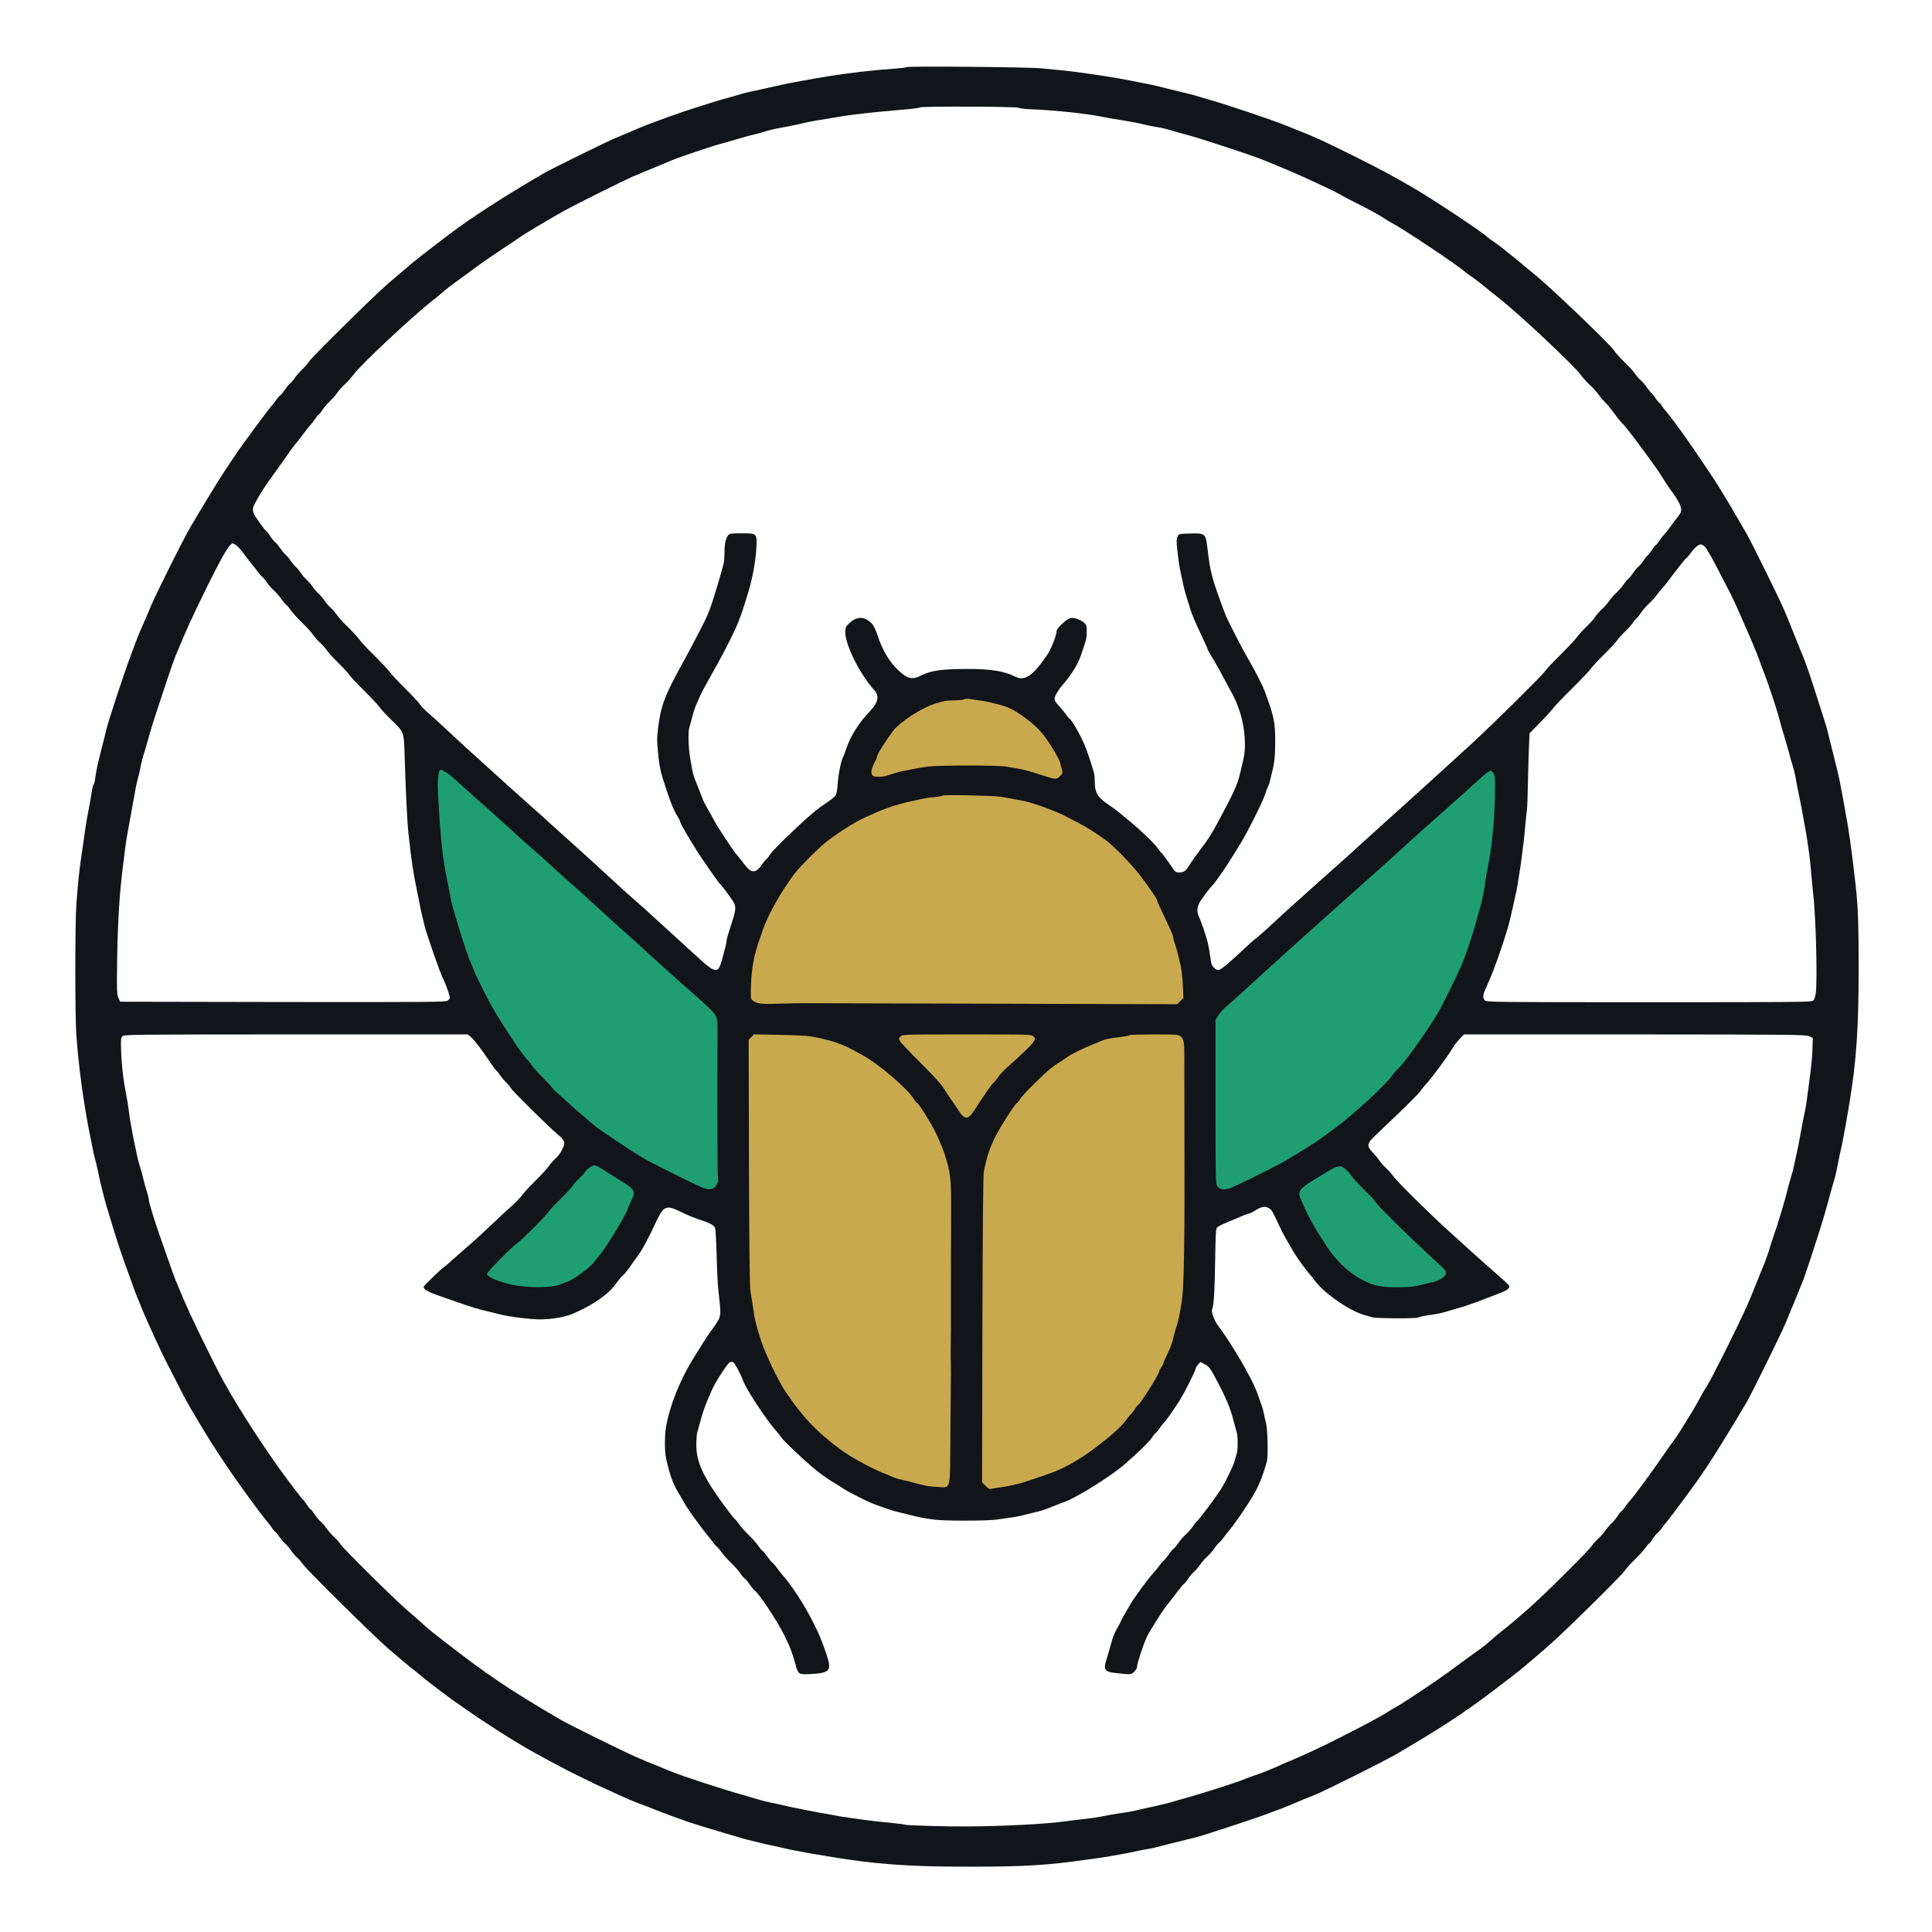
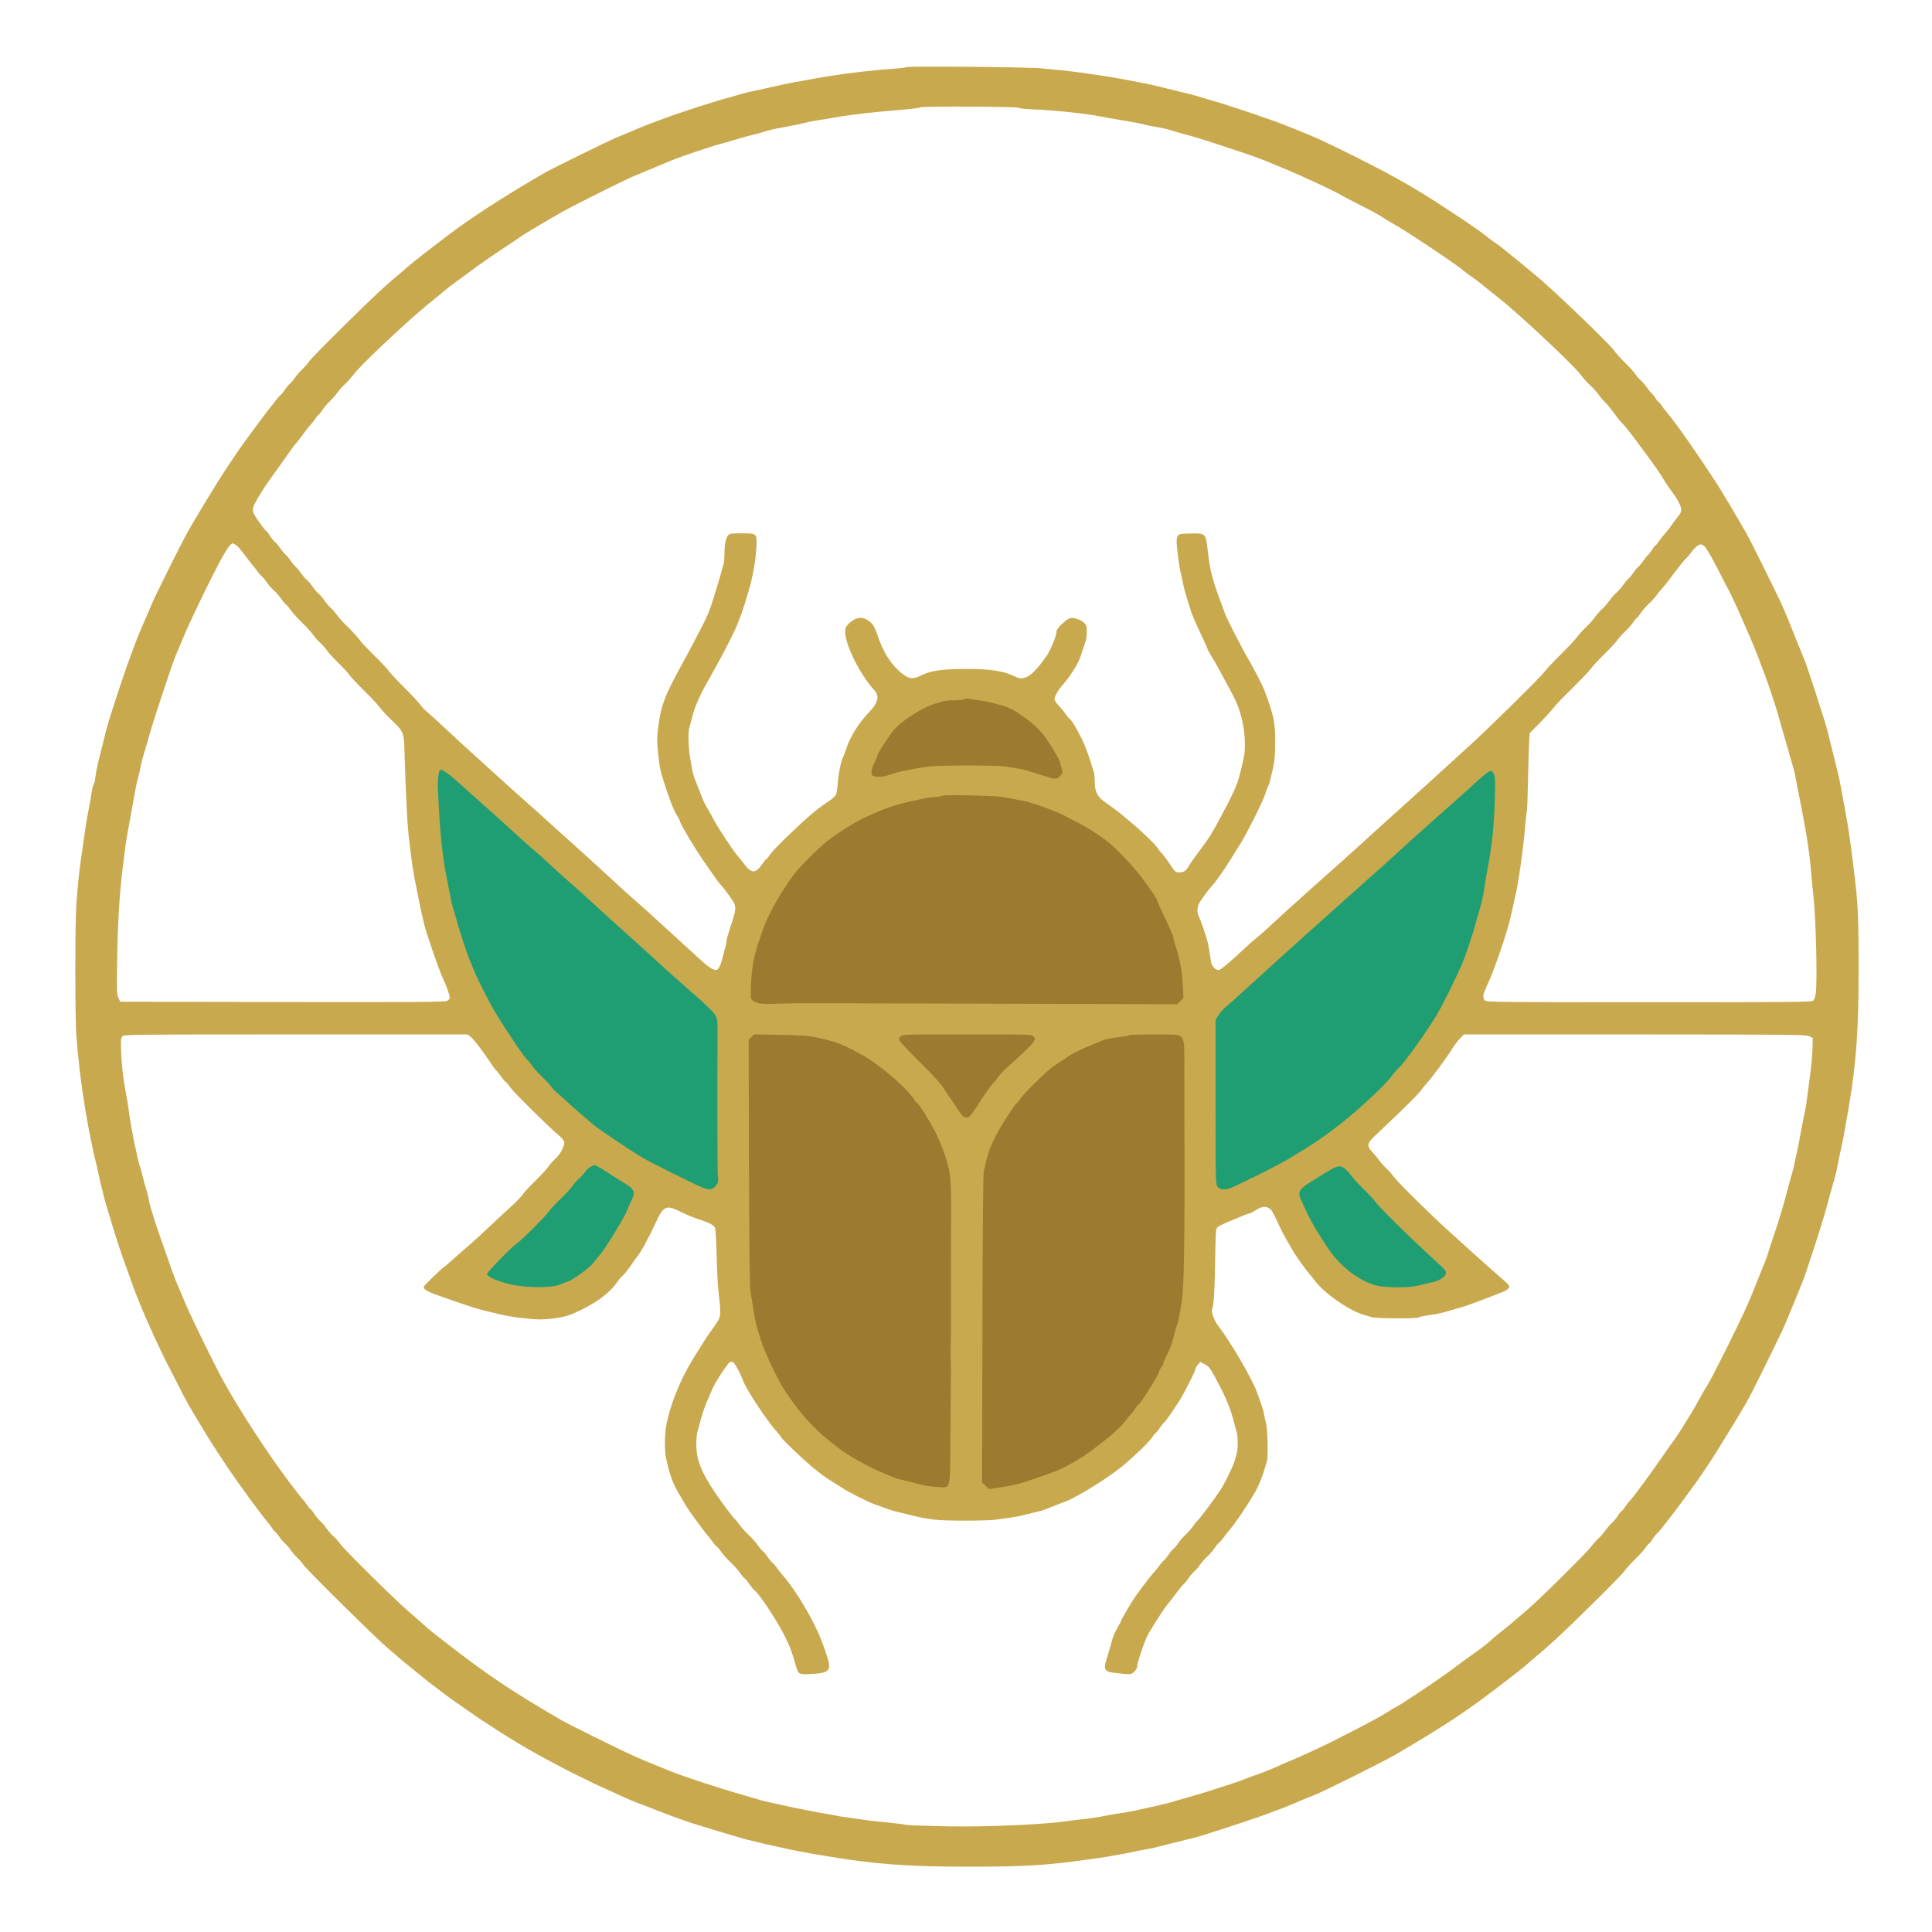
<svg xmlns="http://www.w3.org/2000/svg" width="512" height="512" viewBox="128 -10 1920 1920">
  <g transform="translate(0,1952) scale(0.1,-0.1)">
    <g fill="#1f9e74">
      <path d="M5610 11999 c-66 -70 -67 -78 -50 -384 17 -314 41 -530 80 -722 19 -96 31 -157 39 -203 5 -25 16 -70 25 -100 10 -30 22 -73 28 -95 15 -64 107 -345 128 -397 11 -27 29 -72 41 -100 101 -253 392 -745 533 -898 12 -14 32 -39 44 -56 12 -18 56 -65 97 -105 42 -40 88 -91 102 -114 14 -22 57 -67 96 -100 38 -33 111 -98 162 -145 82 -75 148 -132 283 -246 43 -36 331 -229 442 -296 68 -41 474 -245 593 -297 77 -34 104 -29 165 31 72 70 86 98 77 162 -6 41 -8 981 -4 1416 2 165 3 163 -126 291 -63 61 -124 119 -138 128 -13 9 -57 45 -96 81 -40 36 -111 100 -159 143 -80 71 -134 120 -437 397 -57 52 -147 133 -200 180 -53 47 -148 132 -210 190 -62 58 -152 139 -200 180 -48 41 -138 122 -200 180 -62 58 -147 134 -190 170 -43 36 -128 112 -190 170 -63 58 -157 143 -210 190 -115 102 -238 211 -336 300 -73 66 -117 100 -132 100 -5 0 -30 -23 -57 -51z" />
      <path d="M15985 11953 c-46 -43 -127 -116 -180 -163 -53 -47 -134 -119 -180 -160 -46 -41 -127 -113 -180 -160 -53 -47 -148 -132 -210 -190 -62 -58 -157 -143 -210 -190 -102 -90 -196 -174 -370 -330 -58 -52 -144 -129 -190 -170 -327 -292 -736 -662 -1033 -935 -60 -55 -119 -116 -130 -136 l-22 -37 0 -814 0 -815 68 -67 c96 -95 72 -99 426 73 185 89 259 131 489 272 109 67 370 261 457 340 160 144 458 438 482 475 15 22 49 61 75 86 26 25 73 81 103 123 30 43 69 97 86 119 144 194 252 387 413 741 37 81 124 338 149 440 6 22 18 65 27 95 29 93 50 191 65 300 5 36 14 90 20 120 48 238 69 446 76 735 l5 200 -60 63 c-33 34 -67 62 -76 62 -9 0 -54 -35 -100 -77z" />
      <path d="M7154 8107 c-36 -20 -110 -93 -142 -139 -17 -24 -48 -60 -70 -80 -22 -19 -53 -55 -70 -79 -16 -24 -71 -84 -122 -134 -51 -49 -105 -108 -120 -130 -15 -22 -62 -72 -105 -110 -42 -39 -132 -122 -199 -185 -68 -63 -150 -137 -184 -165 -71 -59 -98 -101 -88 -136 4 -13 30 -44 57 -68 47 -42 128 -78 234 -103 176 -42 438 -40 522 5 18 9 38 17 46 17 51 0 308 215 378 316 16 23 33 44 38 46 23 9 244 372 268 440 7 22 25 61 38 88 14 27 25 60 25 73 0 34 -110 139 -213 203 -45 28 -117 74 -161 102 -82 55 -98 59 -132 39z" />
      <path d="M14557 8103 c-10 -3 -55 -28 -100 -56 -45 -28 -108 -66 -139 -85 -31 -19 -91 -70 -134 -113 -83 -86 -81 -82 -50 -167 25 -66 103 -217 150 -291 149 -231 162 -247 306 -386 221 -214 319 -258 580 -258 117 0 159 5 268 32 23 6 59 15 80 19 20 5 54 17 74 28 52 27 138 112 138 136 0 32 -28 69 -92 123 -158 131 -549 504 -588 560 -15 22 -67 79 -115 125 -48 47 -101 103 -116 125 -16 22 -69 79 -117 127 -85 86 -98 93 -145 81z" />
    </g>
-     <g class="body">
+     <g fill="#9c7a2f">
      <path d="M10860 12750 c-8 -5 -51 -10 -94 -10 -44 0 -93 -4 -110 -9 -17 -5 -51 -15 -76 -22 -158 -44 -407 -221 -510 -362 -71 -98 -150 -220 -150 -233 0 -8 -13 -41 -30 -74 -42 -84 -40 -98 28 -164 50 -49 62 -56 96 -56 22 0 53 4 70 9 17 6 56 17 86 27 30 9 75 20 100 25 25 5 70 13 100 19 30 6 91 16 135 22 110 14 693 14 773 -1 34 -6 88 -15 120 -20 57 -8 82 -15 259 -72 50 -16 100 -29 110 -29 19 0 153 125 153 143 0 6 -4 24 -10 41 -5 17 -12 42 -14 56 -6 27 -82 157 -136 233 -48 67 -231 245 -315 307 -99 74 -148 97 -250 121 -22 6 -58 15 -80 20 -22 6 -69 15 -105 19 -36 5 -81 12 -100 15 -19 3 -42 1 -50 -5z" />
      <path d="M10646 11793 c-4 -4 -42 -11 -84 -15 -42 -3 -97 -11 -122 -18 -25 -6 -65 -15 -90 -20 -115 -22 -263 -69 -360 -113 -30 -13 -77 -35 -105 -47 -69 -30 -236 -131 -325 -196 -80 -59 -423 -393 -471 -459 -142 -195 -251 -386 -303 -532 -13 -38 -28 -81 -34 -98 -60 -169 -82 -288 -89 -471 l-4 -131 55 -53 c77 -74 107 -82 274 -75 75 3 252 6 392 5 140 0 1004 -2 1920 -5 l1665 -5 78 77 78 77 -5 101 c-4 101 -16 185 -35 263 -6 23 -15 59 -20 80 -4 20 -16 57 -25 82 -8 25 -16 53 -16 62 0 18 -22 68 -111 256 -27 56 -49 107 -49 113 0 5 -18 37 -41 70 -102 151 -182 246 -337 402 -208 209 -312 291 -487 380 -49 26 -101 53 -115 60 -89 50 -337 141 -430 158 -25 5 -70 13 -100 19 -30 6 -86 16 -125 22 -85 12 -568 22 -579 11z" />
      <path d="M8707 9354 l-67 -67 3 -1221 c3 -883 7 -1239 16 -1286 6 -36 16 -94 21 -130 31 -221 94 -418 206 -642 82 -164 97 -188 213 -346 72 -97 341 -377 423 -439 20 -15 71 -55 113 -87 95 -73 297 -185 425 -236 30 -12 71 -29 90 -38 19 -8 52 -19 73 -23 20 -5 55 -13 77 -19 22 -5 58 -14 80 -20 22 -5 59 -15 83 -21 23 -7 83 -14 132 -16 l90 -4 58 59 59 60 3 468 c2 258 4 488 4 512 2 106 2 132 0 207 -2 44 -2 119 -1 168 1 48 2 119 2 157 0 39 0 115 0 170 0 55 0 128 0 163 -1 106 1 527 2 847 1 352 -5 401 -70 596 -17 51 -56 143 -88 205 -54 109 -148 260 -166 267 -4 2 -21 22 -37 45 -16 23 -98 110 -182 194 -155 153 -327 291 -429 344 -30 16 -66 35 -80 42 -76 43 -169 80 -242 98 -21 5 -57 14 -80 20 -90 23 -191 31 -423 35 l-240 4 -68 -66z" />
      <path d="M10198 9364 c-32 -31 -58 -64 -58 -73 0 -10 88 -105 196 -212 137 -136 207 -213 234 -259 21 -36 56 -88 77 -117 21 -28 56 -80 77 -115 41 -66 135 -158 161 -158 25 0 145 132 200 219 73 116 155 231 163 231 4 0 18 18 32 41 14 23 40 52 59 65 57 38 301 286 301 304 0 10 -26 43 -57 74 l-58 56 -635 0 -635 0 -57 -56z" />
      <path d="M12506 9413 c-4 -4 -35 -11 -69 -15 -138 -18 -174 -25 -207 -40 -19 -9 -60 -26 -90 -38 -144 -58 -266 -127 -385 -217 -77 -59 -387 -363 -419 -411 -15 -23 -33 -45 -40 -50 -22 -13 -152 -215 -201 -312 -60 -119 -81 -182 -117 -345 -8 -35 -12 -505 -15 -1571 l-3 -1521 76 -74 c61 -60 81 -73 102 -71 74 8 161 21 200 31 23 6 59 15 80 20 34 8 238 77 340 115 142 54 339 178 497 313 122 104 283 262 309 301 15 23 33 45 40 50 7 4 27 28 44 54 17 25 36 48 40 50 20 8 192 284 192 309 0 8 9 25 20 39 11 14 20 31 20 38 0 7 17 47 38 90 36 72 49 108 71 200 5 20 17 62 27 92 16 53 23 85 45 215 28 162 34 558 29 2148 -1 105 0 239 1 297 1 152 -5 170 -81 246 l-65 64 -236 0 c-130 0 -239 -3 -243 -7z" />
    </g>
-     <g class="ink">
+     <g fill="#c9a94e">
      <path d="M10286 18953 c-4 -5 -56 -11 -114 -15 -219 -15 -474 -45 -667 -77 -33 -6 -87 -15 -120 -20 -33 -6 -85 -15 -115 -21 -30 -6 -80 -15 -110 -20 -30 -5 -75 -14 -100 -20 -25 -6 -65 -15 -90 -20 -25 -5 -65 -14 -90 -20 -25 -6 -65 -15 -90 -20 -68 -13 -119 -26 -180 -45 -30 -9 -73 -21 -95 -27 -105 -26 -468 -143 -610 -196 -44 -17 -107 -40 -140 -52 -33 -11 -89 -34 -125 -49 -36 -16 -90 -39 -120 -51 -30 -12 -86 -36 -125 -52 -102 -44 -629 -303 -705 -347 -328 -190 -610 -369 -840 -532 -98 -70 -407 -307 -475 -364 -25 -22 -72 -61 -103 -88 -169 -141 -254 -220 -556 -517 -182 -179 -344 -344 -359 -366 -15 -23 -47 -60 -71 -82 -24 -23 -58 -61 -75 -86 -17 -25 -39 -51 -49 -58 -10 -7 -33 -34 -50 -60 -18 -26 -40 -53 -50 -60 -10 -7 -29 -29 -42 -48 -13 -19 -34 -46 -47 -60 -20 -23 -167 -219 -284 -381 -59 -82 -194 -284 -249 -374 -127 -205 -250 -411 -297 -495 -65 -118 -311 -611 -351 -705 -31 -74 -75 -176 -123 -285 -15 -36 -38 -92 -49 -125 -12 -33 -35 -96 -52 -140 -58 -154 -211 -622 -230 -700 -10 -44 -24 -100 -38 -155 -5 -19 -14 -54 -20 -77 -5 -24 -15 -62 -21 -85 -15 -62 -29 -137 -34 -181 -2 -21 -8 -44 -13 -50 -5 -7 -13 -30 -16 -52 -16 -100 -26 -154 -36 -205 -20 -100 -32 -177 -80 -520 -14 -97 -28 -239 -41 -415 -14 -181 -14 -1128 0 -1310 16 -213 47 -482 81 -682 5 -35 14 -89 20 -120 9 -59 23 -132 40 -213 5 -25 14 -67 19 -95 5 -27 15 -69 20 -92 6 -24 16 -62 22 -85 5 -24 14 -63 19 -88 5 -25 14 -64 19 -87 6 -24 16 -61 21 -83 6 -22 14 -57 19 -77 5 -21 21 -76 36 -123 14 -47 40 -130 56 -185 17 -55 35 -112 40 -127 5 -16 14 -43 20 -60 31 -92 26 -79 129 -363 11 -33 29 -80 39 -105 10 -25 29 -70 41 -100 58 -145 208 -471 266 -580 13 -25 60 -117 105 -205 81 -160 95 -185 206 -370 106 -177 144 -236 273 -430 121 -181 350 -494 410 -562 15 -17 36 -45 46 -62 10 -17 22 -31 26 -31 4 0 22 -21 40 -47 18 -27 45 -59 61 -72 15 -13 42 -44 59 -69 17 -25 46 -59 64 -74 18 -16 45 -48 61 -71 32 -48 706 -714 834 -824 137 -118 193 -165 254 -213 32 -25 73 -58 91 -74 19 -16 50 -40 69 -55 116 -89 186 -142 225 -170 59 -42 249 -173 268 -186 309 -204 467 -299 722 -435 160 -85 189 -100 280 -144 41 -19 86 -42 100 -49 23 -13 119 -57 335 -155 50 -23 115 -50 145 -61 52 -18 84 -31 213 -82 45 -18 201 -76 292 -107 43 -15 288 -90 365 -112 36 -10 90 -26 120 -35 30 -10 71 -21 90 -26 19 -4 53 -13 75 -18 102 -26 133 -33 175 -41 25 -5 65 -14 90 -20 25 -6 66 -15 93 -21 26 -5 71 -14 100 -19 28 -6 79 -15 112 -21 33 -5 85 -14 115 -19 498 -86 828 -111 1460 -111 538 0 771 14 1165 71 39 5 102 14 140 19 39 6 95 15 125 21 30 6 80 15 110 20 30 5 75 14 100 20 25 6 70 15 100 20 30 5 74 13 98 19 23 6 60 16 82 21 22 6 57 14 78 20 20 5 57 14 82 20 25 6 61 15 80 20 19 5 53 13 75 18 71 17 641 204 735 242 30 12 80 31 110 41 30 11 84 33 120 48 36 16 88 38 115 49 28 11 75 30 105 42 106 42 706 342 825 412 445 262 662 404 943 617 186 141 267 204 317 246 25 22 72 61 103 88 168 141 253 219 546 507 177 173 333 333 348 355 15 23 61 74 103 115 42 40 90 93 106 117 17 24 33 43 37 43 4 0 20 20 35 45 16 25 39 53 51 62 12 10 32 34 46 53 13 19 34 46 47 60 20 23 169 222 284 381 59 82 155 226 206 309 22 36 64 103 93 150 59 94 145 238 208 345 49 84 351 697 382 775 12 30 35 84 50 120 26 61 39 94 90 220 11 28 29 71 40 98 21 51 165 492 200 612 37 128 58 203 68 245 6 22 18 65 27 95 20 62 32 112 46 185 20 101 28 141 39 185 6 25 15 70 20 100 5 30 14 80 20 110 6 30 15 81 20 113 6 31 15 85 20 120 69 415 91 741 91 1337 0 428 -6 613 -30 825 -38 337 -72 579 -101 725 -6 30 -15 80 -20 110 -5 30 -14 79 -20 108 -5 28 -14 73 -19 100 -6 26 -14 65 -20 87 -6 22 -15 60 -21 85 -6 25 -15 63 -21 85 -5 22 -14 56 -19 75 -11 44 -27 109 -39 158 -10 41 -30 105 -132 422 -38 118 -78 235 -88 260 -22 54 -54 132 -80 198 -10 26 -28 71 -40 100 -11 28 -30 76 -42 105 -12 28 -35 84 -51 122 -45 106 -324 670 -370 750 -23 39 -59 102 -81 140 -44 77 -130 222 -197 330 -42 68 -174 265 -302 450 -82 118 -182 252 -217 292 -16 17 -37 45 -47 62 -10 17 -22 31 -26 31 -4 0 -22 21 -39 48 -18 26 -37 49 -41 50 -5 2 -23 25 -40 50 -18 26 -45 58 -61 71 -15 13 -41 42 -57 65 -16 24 -63 76 -105 116 -42 41 -88 92 -103 115 -43 65 -613 611 -776 745 -37 30 -92 75 -121 100 -29 25 -78 65 -110 90 -32 25 -74 59 -94 76 -20 17 -58 46 -86 64 -27 18 -62 44 -77 57 -61 57 -562 388 -753 498 -212 122 -308 173 -580 309 -310 154 -365 179 -587 267 -27 11 -69 28 -95 38 -104 43 -565 199 -708 239 -38 11 -95 28 -125 37 -30 10 -71 21 -90 26 -42 10 -105 25 -160 39 -22 6 -59 15 -82 20 -24 6 -61 15 -83 21 -40 10 -81 19 -185 39 -30 6 -77 15 -105 21 -27 5 -77 14 -110 20 -33 5 -87 14 -120 20 -60 10 -125 19 -265 39 -41 6 -120 15 -175 21 -55 5 -149 14 -210 20 -129 13 -1328 23 -1339 12z m1116 -404 c11 -6 68 -13 126 -15 230 -9 539 -41 702 -74 55 -11 111 -21 225 -39 81 -13 151 -27 205 -41 25 -6 70 -15 100 -20 66 -10 117 -22 190 -45 30 -9 73 -21 95 -27 74 -18 239 -69 445 -138 279 -92 321 -108 490 -180 36 -15 90 -38 120 -50 83 -33 421 -190 480 -223 14 -8 39 -22 55 -31 17 -9 97 -51 180 -93 82 -41 175 -92 205 -113 30 -20 75 -47 99 -60 94 -47 652 -419 709 -473 15 -13 50 -39 77 -57 28 -19 68 -49 90 -67 72 -59 132 -107 190 -153 191 -149 745 -670 806 -757 16 -23 56 -68 90 -100 34 -32 75 -78 92 -103 17 -25 44 -55 58 -68 15 -12 54 -59 86 -104 32 -44 71 -93 87 -107 16 -14 81 -96 145 -182 177 -239 206 -280 259 -365 26 -44 65 -101 85 -127 51 -67 84 -126 92 -165 7 -32 -2 -54 -40 -100 -8 -9 -37 -48 -65 -87 -28 -38 -57 -74 -64 -80 -6 -5 -27 -31 -45 -57 -17 -27 -35 -48 -39 -48 -4 0 -20 -20 -35 -45 -16 -25 -34 -48 -41 -53 -7 -4 -27 -28 -44 -54 -18 -26 -40 -53 -50 -60 -10 -7 -33 -34 -50 -60 -18 -26 -40 -53 -50 -60 -10 -7 -32 -34 -49 -59 -17 -25 -49 -61 -71 -81 -22 -19 -53 -55 -70 -80 -17 -24 -48 -60 -70 -80 -22 -19 -53 -55 -70 -79 -16 -24 -57 -70 -91 -102 -34 -32 -74 -77 -90 -100 -16 -23 -89 -100 -161 -172 -73 -71 -145 -148 -160 -170 -32 -46 -521 -529 -724 -715 -278 -255 -632 -576 -871 -790 -58 -52 -153 -138 -210 -190 -57 -52 -151 -138 -210 -190 -59 -52 -145 -129 -191 -170 -45 -41 -126 -113 -179 -160 -53 -47 -143 -128 -200 -180 -56 -52 -138 -128 -181 -167 -44 -40 -90 -80 -104 -90 -14 -9 -68 -57 -121 -107 -135 -128 -229 -206 -249 -206 -32 0 -68 38 -74 77 -17 114 -25 162 -34 198 -14 59 -69 220 -87 254 -25 50 -19 106 17 159 44 65 97 134 117 153 25 25 120 160 177 252 28 45 75 120 104 167 68 111 217 408 241 482 10 31 23 68 30 80 7 13 16 40 21 61 4 20 13 56 19 80 24 94 32 169 32 307 0 194 -13 257 -107 508 -21 55 -102 213 -166 322 -59 100 -204 384 -224 437 -133 355 -149 414 -175 643 -19 160 -21 162 -172 158 -113 -3 -114 -3 -127 -31 -11 -22 -11 -48 -3 -125 13 -119 26 -203 41 -262 6 -25 15 -65 19 -90 5 -25 20 -83 35 -130 15 -47 32 -101 37 -120 12 -42 53 -137 120 -278 27 -56 49 -106 49 -111 0 -5 19 -40 42 -77 39 -63 76 -131 205 -371 82 -153 124 -324 125 -503 0 -71 -6 -115 -32 -220 -6 -25 -15 -61 -20 -80 -23 -97 -69 -198 -200 -440 -81 -152 -108 -194 -196 -310 -44 -58 -92 -126 -107 -152 -32 -55 -52 -68 -101 -68 -34 0 -39 5 -97 93 -34 50 -68 95 -75 99 -7 5 -25 27 -40 50 -27 41 -157 167 -276 266 -125 104 -146 120 -220 171 -99 66 -128 116 -128 217 0 37 -4 81 -9 98 -54 180 -82 256 -124 341 -49 99 -103 187 -119 193 -5 2 -21 22 -37 45 -16 23 -47 61 -70 85 -26 27 -41 52 -41 68 0 25 43 97 86 144 55 60 136 183 160 245 14 33 51 143 65 191 5 17 9 57 9 90 0 52 -4 64 -25 84 -27 25 -87 50 -120 49 -28 0 -57 -18 -110 -68 -26 -25 -45 -52 -45 -64 0 -43 -57 -184 -97 -242 -142 -205 -221 -257 -315 -209 -104 54 -247 77 -478 76 -246 0 -361 -16 -457 -65 -87 -45 -134 -34 -226 52 -88 82 -158 200 -206 348 -16 48 -39 97 -52 111 -79 83 -158 82 -241 -3 -23 -23 -28 -37 -28 -77 0 -128 147 -421 287 -575 56 -61 42 -124 -48 -218 -105 -109 -191 -247 -229 -366 -11 -32 -24 -69 -31 -81 -22 -40 -49 -180 -55 -278 -3 -41 -10 -86 -17 -99 -6 -13 -39 -42 -72 -64 -128 -86 -192 -141 -395 -334 -86 -81 -168 -167 -184 -191 -15 -23 -33 -45 -40 -50 -7 -4 -26 -27 -43 -52 -63 -92 -106 -92 -175 0 -27 36 -59 76 -72 90 -34 37 -199 287 -231 350 -15 30 -43 80 -61 110 -19 31 -43 78 -53 105 -11 28 -29 75 -41 105 -56 140 -52 125 -81 295 -17 94 -22 256 -10 298 6 20 16 56 22 80 21 86 31 114 60 182 39 88 56 122 109 215 41 72 124 223 146 265 147 284 164 326 249 605 44 143 75 313 82 453 6 137 6 137 -147 137 -96 0 -120 -3 -131 -16 -26 -31 -39 -89 -39 -173 0 -47 -4 -98 -9 -115 -5 -17 -15 -51 -21 -76 -12 -47 -83 -282 -102 -335 -28 -80 -42 -114 -98 -223 -33 -64 -72 -139 -87 -167 -15 -27 -31 -59 -37 -70 -5 -11 -32 -60 -60 -110 -183 -332 -220 -431 -247 -660 -11 -97 -11 -104 0 -230 14 -149 25 -199 81 -365 47 -141 79 -219 108 -264 18 -28 32 -57 32 -65 0 -17 147 -265 222 -372 29 -42 78 -112 107 -155 30 -44 62 -86 71 -94 19 -17 85 -106 125 -167 34 -53 31 -87 -26 -254 -21 -65 -39 -127 -39 -140 0 -12 -4 -36 -9 -53 -5 -17 -14 -49 -19 -71 -32 -129 -49 -165 -79 -165 -29 0 -80 35 -163 112 -47 43 -136 124 -198 181 -62 56 -164 149 -227 207 -62 58 -152 139 -200 180 -48 41 -138 122 -200 180 -117 109 -303 277 -453 413 -48 42 -136 122 -197 177 -60 55 -149 135 -197 177 -142 127 -293 262 -393 353 -276 250 -336 305 -448 410 -67 63 -148 137 -179 163 -32 26 -71 67 -87 90 -16 23 -84 96 -151 162 -67 66 -134 138 -150 160 -15 22 -83 94 -150 160 -67 66 -135 138 -150 161 -16 22 -65 76 -110 120 -45 43 -96 99 -113 124 -17 25 -44 56 -60 69 -15 13 -42 44 -60 70 -17 25 -44 57 -60 70 -15 13 -42 44 -60 70 -17 25 -44 57 -60 70 -15 13 -42 44 -59 70 -18 25 -40 52 -50 59 -10 7 -32 34 -50 60 -17 26 -40 53 -50 60 -10 7 -32 34 -50 60 -18 26 -42 55 -54 65 -12 9 -35 37 -51 62 -15 25 -31 45 -34 45 -9 0 -103 129 -123 168 -12 23 -15 44 -11 65 8 37 92 179 171 287 61 84 139 194 199 280 22 31 50 68 62 81 13 13 45 56 73 94 28 39 57 75 64 80 6 6 27 31 45 58 17 26 35 47 39 47 4 0 19 20 35 44 15 24 47 62 71 84 24 23 58 60 74 84 16 24 52 64 80 90 28 26 64 67 81 90 63 92 583 579 786 738 32 25 81 65 109 90 29 25 80 65 115 90 35 25 121 87 190 139 69 52 194 138 276 192 83 54 161 107 175 117 40 31 325 200 450 269 144 78 591 301 685 341 39 16 95 40 125 52 30 12 84 35 120 50 121 52 165 69 255 101 155 54 318 107 365 119 25 6 88 24 140 40 92 28 147 42 220 60 19 5 60 16 90 26 30 9 78 21 105 26 28 5 71 13 98 18 26 6 68 14 95 19 26 6 67 15 92 21 25 6 72 16 105 21 33 5 86 14 118 19 150 26 188 32 262 41 189 23 252 29 562 56 50 5 95 12 99 16 12 12 952 9 976 -4z m-7776 -4346 c15 -9 53 -53 85 -97 33 -45 70 -92 82 -106 13 -14 34 -41 47 -60 13 -19 32 -41 42 -48 10 -7 32 -33 49 -59 17 -25 49 -62 71 -81 22 -20 54 -56 71 -81 17 -25 39 -52 49 -59 10 -7 31 -32 47 -55 16 -24 66 -79 111 -123 45 -43 96 -99 112 -123 17 -24 48 -60 70 -79 22 -20 52 -54 68 -77 16 -23 65 -77 110 -121 45 -43 95 -97 110 -119 15 -22 83 -94 150 -160 67 -66 134 -138 150 -160 15 -22 67 -79 115 -125 135 -132 129 -114 137 -390 12 -365 26 -646 37 -745 34 -298 45 -371 81 -547 12 -56 26 -129 39 -195 6 -27 14 -66 20 -88 6 -22 14 -58 19 -80 19 -81 153 -467 183 -527 31 -61 69 -168 69 -194 0 -7 -10 -20 -23 -29 -21 -13 -205 -15 -1638 -13 l-1614 3 -18 38 c-16 35 -17 66 -13 365 6 378 23 671 56 930 5 45 14 117 20 160 10 86 24 169 40 252 6 30 15 80 20 110 5 30 14 80 20 110 6 30 15 80 20 110 5 30 13 74 19 98 27 107 33 130 40 172 5 25 16 70 25 100 10 30 26 84 36 120 49 174 68 234 150 480 103 311 121 363 159 450 16 36 39 90 51 120 61 153 309 663 396 815 45 80 80 125 96 125 5 0 20 -8 34 -17z m14594 -13 c20 -17 86 -134 190 -340 19 -36 40 -76 47 -90 23 -42 79 -161 113 -240 18 -41 49 -113 70 -160 21 -47 48 -110 60 -140 12 -30 31 -75 41 -100 10 -25 27 -70 37 -100 11 -30 30 -80 42 -110 27 -68 114 -329 130 -390 14 -55 43 -155 80 -280 16 -52 33 -113 38 -135 6 -22 18 -65 28 -95 9 -30 21 -77 26 -105 5 -27 13 -71 18 -97 10 -48 21 -103 40 -200 6 -29 15 -78 20 -108 5 -30 14 -80 20 -110 6 -30 15 -86 21 -125 5 -38 14 -101 20 -140 5 -38 14 -122 19 -185 5 -63 14 -158 20 -210 26 -222 42 -851 25 -980 -4 -30 -14 -63 -23 -72 -14 -17 -105 -18 -1630 -18 -1489 0 -1617 1 -1634 17 -23 21 -23 51 1 105 10 24 33 75 49 113 52 116 168 459 194 570 5 22 13 58 19 80 6 22 14 60 19 85 5 25 14 65 20 90 6 25 16 71 21 103 5 31 14 85 19 120 10 59 16 100 40 297 6 47 15 132 19 190 5 58 12 119 15 135 4 17 8 152 11 300 3 149 8 315 11 369 l5 99 104 106 c57 58 117 124 133 146 16 22 100 110 187 195 86 85 170 173 185 195 15 22 74 85 130 140 56 55 115 118 130 140 15 22 50 61 78 87 28 26 65 68 82 93 17 25 34 45 38 45 4 0 19 20 35 44 15 24 51 66 81 94 30 28 64 66 77 84 12 18 37 49 55 68 19 19 74 90 123 157 50 66 101 129 113 140 13 10 34 34 47 53 32 47 80 90 101 90 9 0 27 -9 40 -20z m-7210 -1530 c36 -4 83 -13 105 -19 22 -5 58 -14 80 -20 110 -26 169 -57 299 -155 110 -84 169 -153 261 -307 31 -52 58 -105 61 -119 2 -14 9 -39 14 -56 14 -43 13 -48 -16 -78 -34 -33 -45 -33 -157 3 -178 57 -203 64 -262 73 -33 5 -87 14 -120 20 -77 14 -661 14 -770 0 -44 -6 -104 -15 -132 -21 -29 -6 -74 -15 -100 -20 -27 -4 -73 -16 -103 -25 -30 -10 -69 -21 -86 -27 -43 -13 -118 -11 -132 3 -20 20 -14 65 18 128 17 33 30 66 30 74 0 15 92 158 154 241 70 92 298 239 426 274 25 7 59 17 76 22 17 5 66 9 110 9 43 0 86 5 94 10 8 6 31 8 50 5 19 -3 64 -10 100 -15z m-5294 -718 c23 -15 74 -56 113 -92 99 -89 221 -199 336 -300 53 -47 147 -132 210 -190 62 -58 147 -134 190 -170 43 -36 128 -112 190 -170 62 -58 152 -139 200 -180 48 -41 138 -122 200 -180 106 -98 249 -228 439 -397 44 -40 135 -122 201 -183 160 -146 275 -249 381 -340 48 -41 117 -104 154 -141 78 -76 83 -90 81 -249 -4 -424 -2 -1375 3 -1420 7 -48 4 -59 -16 -90 -30 -44 -72 -50 -142 -20 -107 46 -525 254 -596 298 -112 67 -430 280 -472 316 -133 112 -200 170 -272 236 -44 42 -92 84 -106 95 -14 11 -36 34 -48 52 -12 17 -54 62 -93 100 -39 37 -85 88 -102 113 -17 25 -36 50 -43 55 -34 27 -200 272 -316 465 -73 122 -185 342 -226 445 -11 28 -29 73 -41 100 -22 54 -113 334 -129 400 -6 22 -18 65 -28 95 -9 30 -21 76 -25 103 -5 26 -13 70 -19 97 -5 28 -15 74 -20 103 -39 192 -63 408 -80 722 -12 217 -12 231 -5 285 11 83 17 85 81 42z m10409 -12 c13 -26 15 -62 11 -228 -7 -287 -29 -496 -76 -732 -6 -30 -15 -84 -20 -120 -15 -109 -36 -207 -65 -300 -9 -30 -21 -73 -27 -95 -25 -102 -112 -359 -149 -440 -83 -183 -193 -402 -237 -475 -112 -186 -328 -487 -385 -537 -18 -16 -47 -49 -64 -74 -63 -90 -368 -372 -556 -513 -179 -134 -222 -163 -483 -320 -88 -53 -403 -211 -547 -275 -68 -30 -120 -28 -146 5 -21 27 -21 32 -21 843 l0 817 29 45 c15 25 50 63 76 85 26 21 94 82 151 134 184 169 535 487 819 740 46 41 132 118 190 170 174 156 268 240 370 330 53 47 148 132 210 190 62 58 157 143 210 190 53 47 134 119 180 160 46 41 127 113 180 160 53 47 131 117 173 156 86 79 131 113 149 114 7 0 20 -14 28 -30z m-4900 -228 c39 -6 95 -16 125 -22 30 -6 75 -14 100 -19 93 -17 341 -108 430 -158 14 -7 65 -34 115 -60 86 -44 196 -113 280 -177 85 -64 260 -246 339 -351 100 -133 166 -230 166 -244 0 -6 22 -57 49 -113 89 -188 111 -238 111 -256 0 -9 8 -37 16 -62 9 -25 21 -62 25 -82 5 -21 14 -57 20 -80 20 -79 31 -162 35 -269 l5 -106 -31 -32 -32 -31 -1671 5 c-920 3 -1787 5 -1927 5 -140 1 -316 -2 -390 -5 -139 -7 -195 2 -233 34 -16 13 -18 29 -14 146 7 182 29 301 89 470 6 17 21 60 34 98 52 147 182 375 311 546 56 73 252 268 328 325 128 96 273 187 365 229 30 13 82 37 115 52 101 46 247 92 365 115 25 5 65 14 90 20 25 7 80 15 122 18 42 4 80 11 84 15 11 11 494 1 579 -11z m-5265 -2388 c34 -29 109 -127 190 -249 30 -44 57 -82 62 -83 4 -2 23 -25 40 -50 18 -26 42 -55 54 -65 12 -9 35 -36 50 -60 29 -42 391 -400 477 -470 26 -21 50 -50 54 -65 8 -34 -36 -120 -87 -166 -20 -18 -51 -53 -68 -77 -16 -24 -76 -89 -132 -144 -56 -55 -115 -118 -130 -141 -16 -22 -58 -67 -95 -100 -37 -32 -136 -124 -220 -204 -84 -80 -187 -174 -230 -210 -42 -36 -107 -92 -144 -126 -36 -33 -76 -68 -89 -76 -30 -20 -202 -187 -202 -196 1 -31 43 -52 218 -112 92 -32 181 -62 197 -68 48 -17 137 -44 180 -54 43 -10 96 -23 160 -39 95 -25 297 -50 395 -51 121 0 259 23 335 57 210 92 356 195 434 308 17 25 43 55 59 69 15 13 48 53 72 88 24 36 56 81 71 100 44 55 112 180 190 349 75 160 101 170 250 95 50 -25 132 -59 183 -75 95 -31 134 -51 151 -78 6 -9 13 -133 17 -276 3 -143 11 -303 18 -355 25 -214 24 -246 -4 -294 -14 -24 -42 -66 -63 -93 -20 -26 -58 -82 -83 -123 -26 -41 -71 -113 -100 -160 -134 -218 -235 -470 -272 -685 -13 -79 -14 -237 0 -300 35 -164 66 -252 122 -347 24 -40 57 -96 73 -125 33 -56 183 -262 220 -303 13 -14 34 -41 47 -60 13 -19 32 -41 42 -48 10 -7 31 -33 48 -57 16 -24 57 -70 91 -102 34 -32 75 -78 92 -103 17 -25 39 -51 49 -58 10 -7 32 -34 50 -60 17 -26 37 -51 44 -55 43 -25 227 -304 301 -453 54 -108 76 -166 114 -304 22 -77 30 -82 134 -77 210 11 225 31 163 212 -45 131 -66 181 -122 293 -93 186 -225 388 -320 492 -12 14 -33 41 -46 60 -13 19 -32 41 -42 48 -10 7 -32 34 -50 60 -17 26 -40 53 -50 60 -10 7 -31 33 -48 57 -16 24 -57 70 -91 102 -34 32 -75 78 -92 103 -17 25 -37 49 -44 53 -7 4 -52 62 -100 127 -215 293 -283 439 -283 611 0 51 4 106 9 123 5 17 15 51 21 76 23 90 51 176 79 240 16 36 39 90 52 120 31 70 152 255 173 263 9 4 22 4 30 1 16 -6 77 -118 99 -181 30 -87 233 -395 336 -510 16 -17 37 -44 47 -60 17 -27 194 -196 299 -286 74 -63 153 -121 215 -157 30 -18 73 -45 95 -60 46 -32 245 -133 307 -156 118 -44 187 -67 221 -75 42 -10 103 -25 162 -40 66 -17 136 -30 220 -41 107 -14 531 -13 623 1 39 6 102 15 140 20 37 5 85 14 107 20 51 13 114 28 163 40 37 8 71 20 172 61 30 12 72 29 94 36 126 47 458 255 595 374 130 113 240 220 265 258 15 23 33 45 40 50 7 4 27 28 44 54 17 25 36 48 40 50 9 3 94 125 156 222 48 77 156 291 156 310 0 8 11 28 24 43 l25 28 44 -23 c39 -21 52 -37 95 -115 122 -227 159 -316 202 -487 6 -25 16 -59 21 -76 12 -39 12 -169 0 -208 -5 -17 -15 -51 -22 -76 -17 -59 -101 -230 -152 -305 -62 -92 -206 -283 -221 -292 -7 -4 -26 -29 -43 -54 -17 -25 -49 -61 -71 -81 -22 -19 -54 -56 -71 -81 -17 -26 -39 -52 -49 -59 -10 -7 -33 -34 -50 -60 -18 -26 -40 -53 -50 -60 -10 -7 -28 -29 -41 -48 -13 -19 -39 -51 -57 -70 -43 -45 -186 -238 -225 -304 -71 -120 -99 -169 -99 -176 0 -4 -15 -33 -34 -65 -19 -31 -42 -82 -51 -113 -9 -31 -25 -88 -36 -127 -11 -38 -25 -84 -30 -101 -22 -73 -3 -99 81 -108 172 -20 170 -20 201 10 16 15 29 37 29 48 0 21 7 46 38 141 33 101 59 164 86 208 90 147 148 236 174 267 17 19 58 72 91 117 34 45 67 86 74 90 7 4 28 29 45 54 17 26 44 57 59 70 16 13 43 45 60 70 17 25 49 61 71 81 22 19 54 56 71 81 17 26 39 52 49 59 10 7 29 29 42 48 13 19 34 46 46 60 51 55 172 231 252 366 51 85 92 188 132 329 14 50 8 323 -9 385 -7 25 -16 65 -20 90 -7 40 -24 90 -75 228 -51 135 -255 483 -381 648 -37 48 -70 139 -59 163 17 36 26 192 30 486 4 254 7 312 19 325 15 16 59 37 168 81 28 12 71 30 95 40 23 10 48 19 55 19 7 0 34 13 59 29 63 40 100 47 137 25 30 -18 37 -30 101 -169 17 -38 50 -101 72 -140 23 -38 54 -93 70 -121 34 -57 127 -187 161 -224 13 -14 33 -39 46 -57 87 -126 348 -309 501 -352 25 -7 59 -17 77 -22 38 -12 437 -14 455 -3 13 8 57 17 168 33 30 4 80 16 110 25 30 10 87 26 125 37 39 11 84 25 100 31 51 17 177 65 235 88 30 12 73 29 95 37 45 16 75 40 75 58 0 7 -21 31 -47 54 -101 88 -238 210 -328 291 -52 47 -151 137 -221 200 -190 171 -521 499 -556 549 -17 24 -48 60 -70 79 -22 20 -52 54 -68 76 -15 23 -46 60 -69 84 -60 62 -57 88 19 160 32 31 144 138 248 237 103 99 196 194 207 210 10 17 36 48 56 70 53 56 217 278 259 350 19 32 54 78 77 102 l42 43 1698 0 c1583 -1 1700 -2 1733 -18 l35 -17 -2 -90 c-2 -89 -13 -202 -33 -345 -6 -41 -15 -109 -20 -150 -5 -41 -13 -97 -19 -125 -6 -27 -15 -74 -21 -102 -5 -29 -15 -77 -20 -105 -6 -29 -15 -78 -20 -108 -5 -30 -14 -75 -20 -100 -6 -25 -15 -65 -20 -90 -13 -68 -26 -119 -45 -180 -9 -30 -20 -71 -25 -90 -32 -134 -94 -340 -158 -525 -6 -16 -20 -61 -32 -100 -11 -38 -30 -91 -40 -117 -24 -57 -55 -135 -81 -200 -48 -121 -64 -159 -101 -243 -84 -189 -345 -712 -391 -782 -26 -41 -60 -99 -76 -131 -16 -31 -52 -95 -81 -142 -29 -47 -75 -121 -102 -165 -27 -44 -62 -96 -77 -115 -15 -19 -55 -75 -89 -125 -121 -177 -314 -440 -341 -465 -9 -8 -31 -36 -49 -62 -18 -27 -36 -48 -40 -48 -4 0 -20 -20 -35 -45 -16 -24 -43 -57 -61 -73 -18 -15 -46 -49 -63 -73 -17 -25 -49 -61 -71 -81 -22 -19 -53 -55 -70 -79 -35 -51 -509 -520 -633 -626 -140 -121 -194 -166 -254 -213 -32 -25 -84 -68 -114 -96 -31 -28 -79 -66 -106 -85 -51 -35 -158 -112 -313 -228 -116 -85 -457 -313 -512 -341 -25 -13 -65 -37 -90 -54 -41 -28 -229 -130 -400 -216 -36 -18 -85 -43 -110 -56 -102 -54 -361 -174 -460 -214 -30 -12 -93 -39 -140 -61 -47 -21 -123 -52 -170 -68 -47 -16 -107 -38 -135 -49 -46 -19 -71 -28 -142 -51 -16 -5 -41 -14 -58 -19 -63 -22 -352 -111 -390 -120 -22 -6 -65 -18 -95 -27 -30 -10 -73 -21 -95 -27 -22 -5 -58 -13 -80 -19 -22 -6 -60 -14 -85 -19 -25 -5 -65 -14 -90 -20 -66 -17 -137 -30 -210 -40 -36 -5 -90 -14 -120 -20 -93 -19 -171 -31 -260 -40 -47 -5 -119 -14 -160 -20 -182 -26 -611 -49 -980 -51 -196 -2 -590 10 -615 17 -11 4 -59 11 -107 15 -141 14 -257 27 -338 39 -179 25 -208 29 -260 40 -30 6 -80 15 -110 20 -51 8 -75 13 -210 40 -27 6 -71 14 -97 19 -27 6 -68 15 -93 21 -25 6 -65 15 -90 20 -68 13 -119 26 -180 45 -30 9 -84 25 -120 35 -231 65 -596 185 -730 239 -25 10 -67 28 -95 39 -127 51 -166 67 -250 104 -140 62 -652 315 -730 360 -500 290 -747 456 -1160 778 -46 36 -101 78 -122 95 -21 16 -68 56 -105 90 -36 33 -106 94 -154 135 -124 107 -620 597 -656 649 -17 24 -48 60 -70 79 -22 20 -54 56 -71 81 -17 24 -45 58 -63 73 -18 16 -45 49 -61 73 -15 25 -31 45 -35 45 -4 0 -22 21 -39 48 -18 26 -38 52 -45 57 -7 6 -70 87 -140 180 -213 285 -476 689 -641 985 -97 176 -345 684 -403 830 -12 30 -35 84 -51 120 -34 78 -52 128 -197 545 -40 115 -92 287 -92 305 0 13 -9 50 -19 84 -18 57 -27 87 -50 184 -5 20 -17 62 -27 92 -9 30 -20 75 -25 100 -4 25 -13 65 -19 90 -6 25 -15 70 -20 100 -5 30 -14 80 -20 110 -6 30 -15 89 -20 130 -5 41 -14 100 -20 130 -33 165 -50 305 -56 464 -5 111 -3 131 12 147 17 18 62 19 1725 19 l1707 0 32 -26z m3365 8 c39 -6 89 -15 113 -21 23 -6 59 -15 80 -20 72 -18 163 -54 242 -97 14 -8 54 -30 90 -49 156 -84 440 -326 508 -432 15 -24 30 -43 34 -43 15 0 127 -178 183 -289 31 -62 70 -154 87 -205 65 -195 71 -244 70 -596 -1 -320 -3 -741 -2 -847 0 -35 0 -108 0 -163 0 -55 0 -131 0 -170 0 -38 -1 -109 -2 -157 -1 -49 -1 -124 1 -168 2 -75 2 -101 0 -207 0 -24 -2 -254 -4 -511 -4 -557 8 -511 -130 -504 -49 2 -109 9 -132 16 -24 6 -61 16 -83 21 -22 6 -57 14 -77 20 -21 5 -56 13 -78 18 -22 5 -56 16 -75 24 -19 9 -60 26 -90 38 -119 47 -334 165 -425 233 -238 176 -381 327 -552 582 -67 99 -191 359 -235 488 -51 153 -69 227 -88 367 -5 36 -15 94 -21 130 -9 47 -13 403 -16 1286 l-3 1221 27 27 26 27 241 -5 c133 -2 273 -8 311 -14z m2225 -2 c20 -20 20 -22 3 -51 -18 -31 -105 -115 -250 -244 -44 -38 -92 -89 -107 -113 -15 -23 -33 -45 -40 -50 -15 -8 -93 -121 -192 -274 -66 -101 -98 -100 -164 5 -22 34 -53 80 -69 102 -16 22 -47 69 -69 105 -27 43 -102 127 -229 253 -104 103 -197 200 -206 217 -17 28 -17 30 3 50 20 20 30 20 660 20 630 0 640 0 660 -20z m1463 0 c31 -24 38 -67 37 -210 0 -58 -1 -192 0 -297 5 -1590 -1 -1986 -29 -2148 -22 -130 -29 -162 -45 -215 -10 -30 -22 -72 -27 -92 -22 -92 -35 -128 -71 -200 -21 -43 -38 -83 -38 -90 0 -7 -9 -24 -20 -38 -11 -14 -20 -31 -20 -39 0 -26 -192 -331 -208 -331 -4 0 -20 -20 -35 -45 -16 -25 -34 -48 -41 -53 -7 -4 -26 -27 -43 -52 -41 -60 -154 -162 -318 -285 -131 -99 -286 -189 -397 -231 -106 -40 -307 -107 -343 -116 -22 -5 -58 -14 -80 -19 -22 -6 -69 -14 -105 -19 -36 -5 -77 -11 -92 -15 -23 -6 -34 -1 -63 28 l-35 35 3 1524 c3 1068 7 1538 15 1573 36 163 57 226 117 345 47 95 199 330 213 330 4 0 19 19 34 43 27 42 214 229 300 299 25 20 63 47 84 60 22 12 57 36 80 53 39 29 142 80 254 125 30 12 71 29 90 38 33 15 69 22 207 40 34 4 65 11 69 15 4 4 114 7 244 7 222 0 239 -1 263 -20z m-5701 -1348 c56 -37 129 -83 161 -102 113 -67 125 -94 82 -180 -13 -27 -31 -66 -38 -88 -25 -72 -228 -403 -283 -462 -13 -14 -38 -45 -56 -70 -35 -47 -213 -176 -258 -187 -14 -3 -38 -13 -55 -21 -83 -44 -350 -45 -520 -4 -134 33 -225 74 -225 102 0 19 253 276 306 311 39 25 273 259 304 304 15 22 69 80 120 130 51 49 105 108 120 130 16 23 46 58 69 77 22 20 48 49 57 64 20 30 70 64 96 64 9 0 63 -30 120 -68z m7337 31 c18 -16 46 -46 61 -68 15 -22 71 -83 124 -135 54 -52 109 -113 124 -135 27 -40 307 -317 522 -515 180 -166 172 -157 168 -187 -3 -31 -63 -70 -130 -85 -21 -4 -57 -13 -80 -19 -109 -27 -151 -32 -268 -32 -163 0 -234 14 -340 68 -141 71 -276 197 -369 345 -30 47 -76 119 -102 160 -42 67 -108 197 -153 304 -31 71 -12 103 104 173 36 22 102 63 147 91 116 71 142 76 192 35z" />
    </g>
  </g>
-   <style>.body{fill:#c9a94e}.ink{fill:#111418}@media(prefers-color-scheme:dark){.body{fill:#9c7a2f}.ink{fill:#c9a94e}}</style>
</svg>
